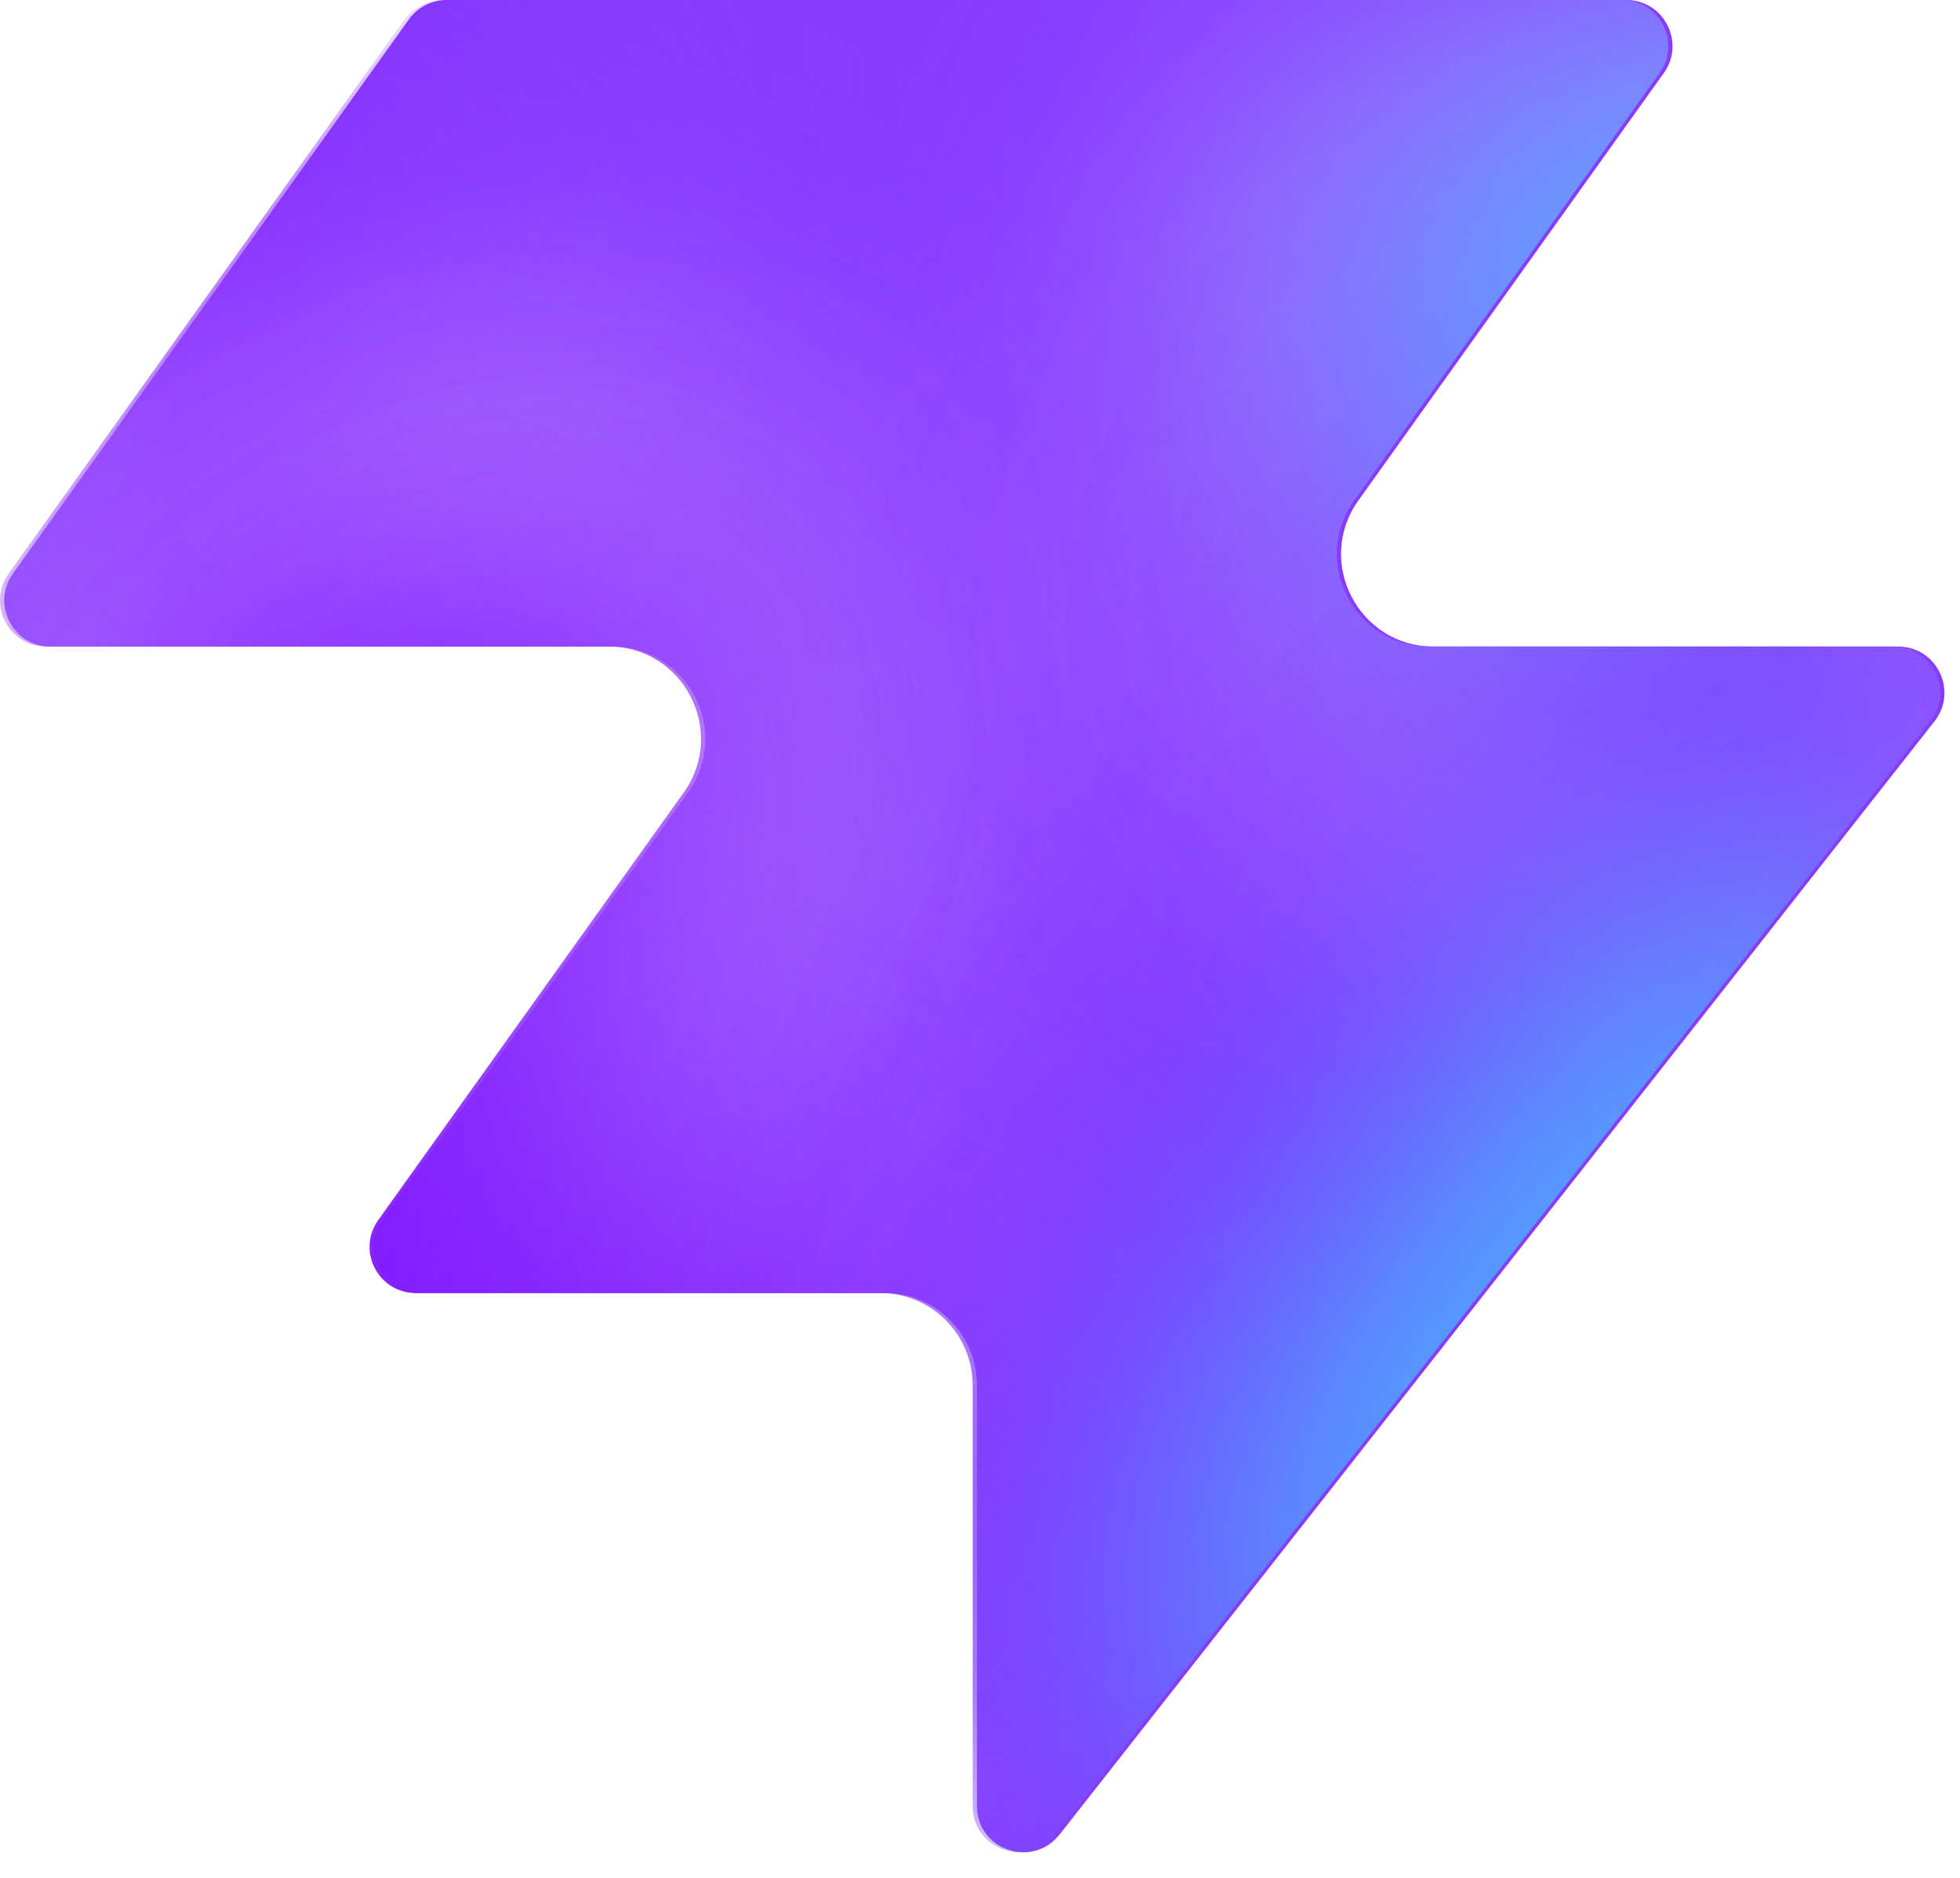
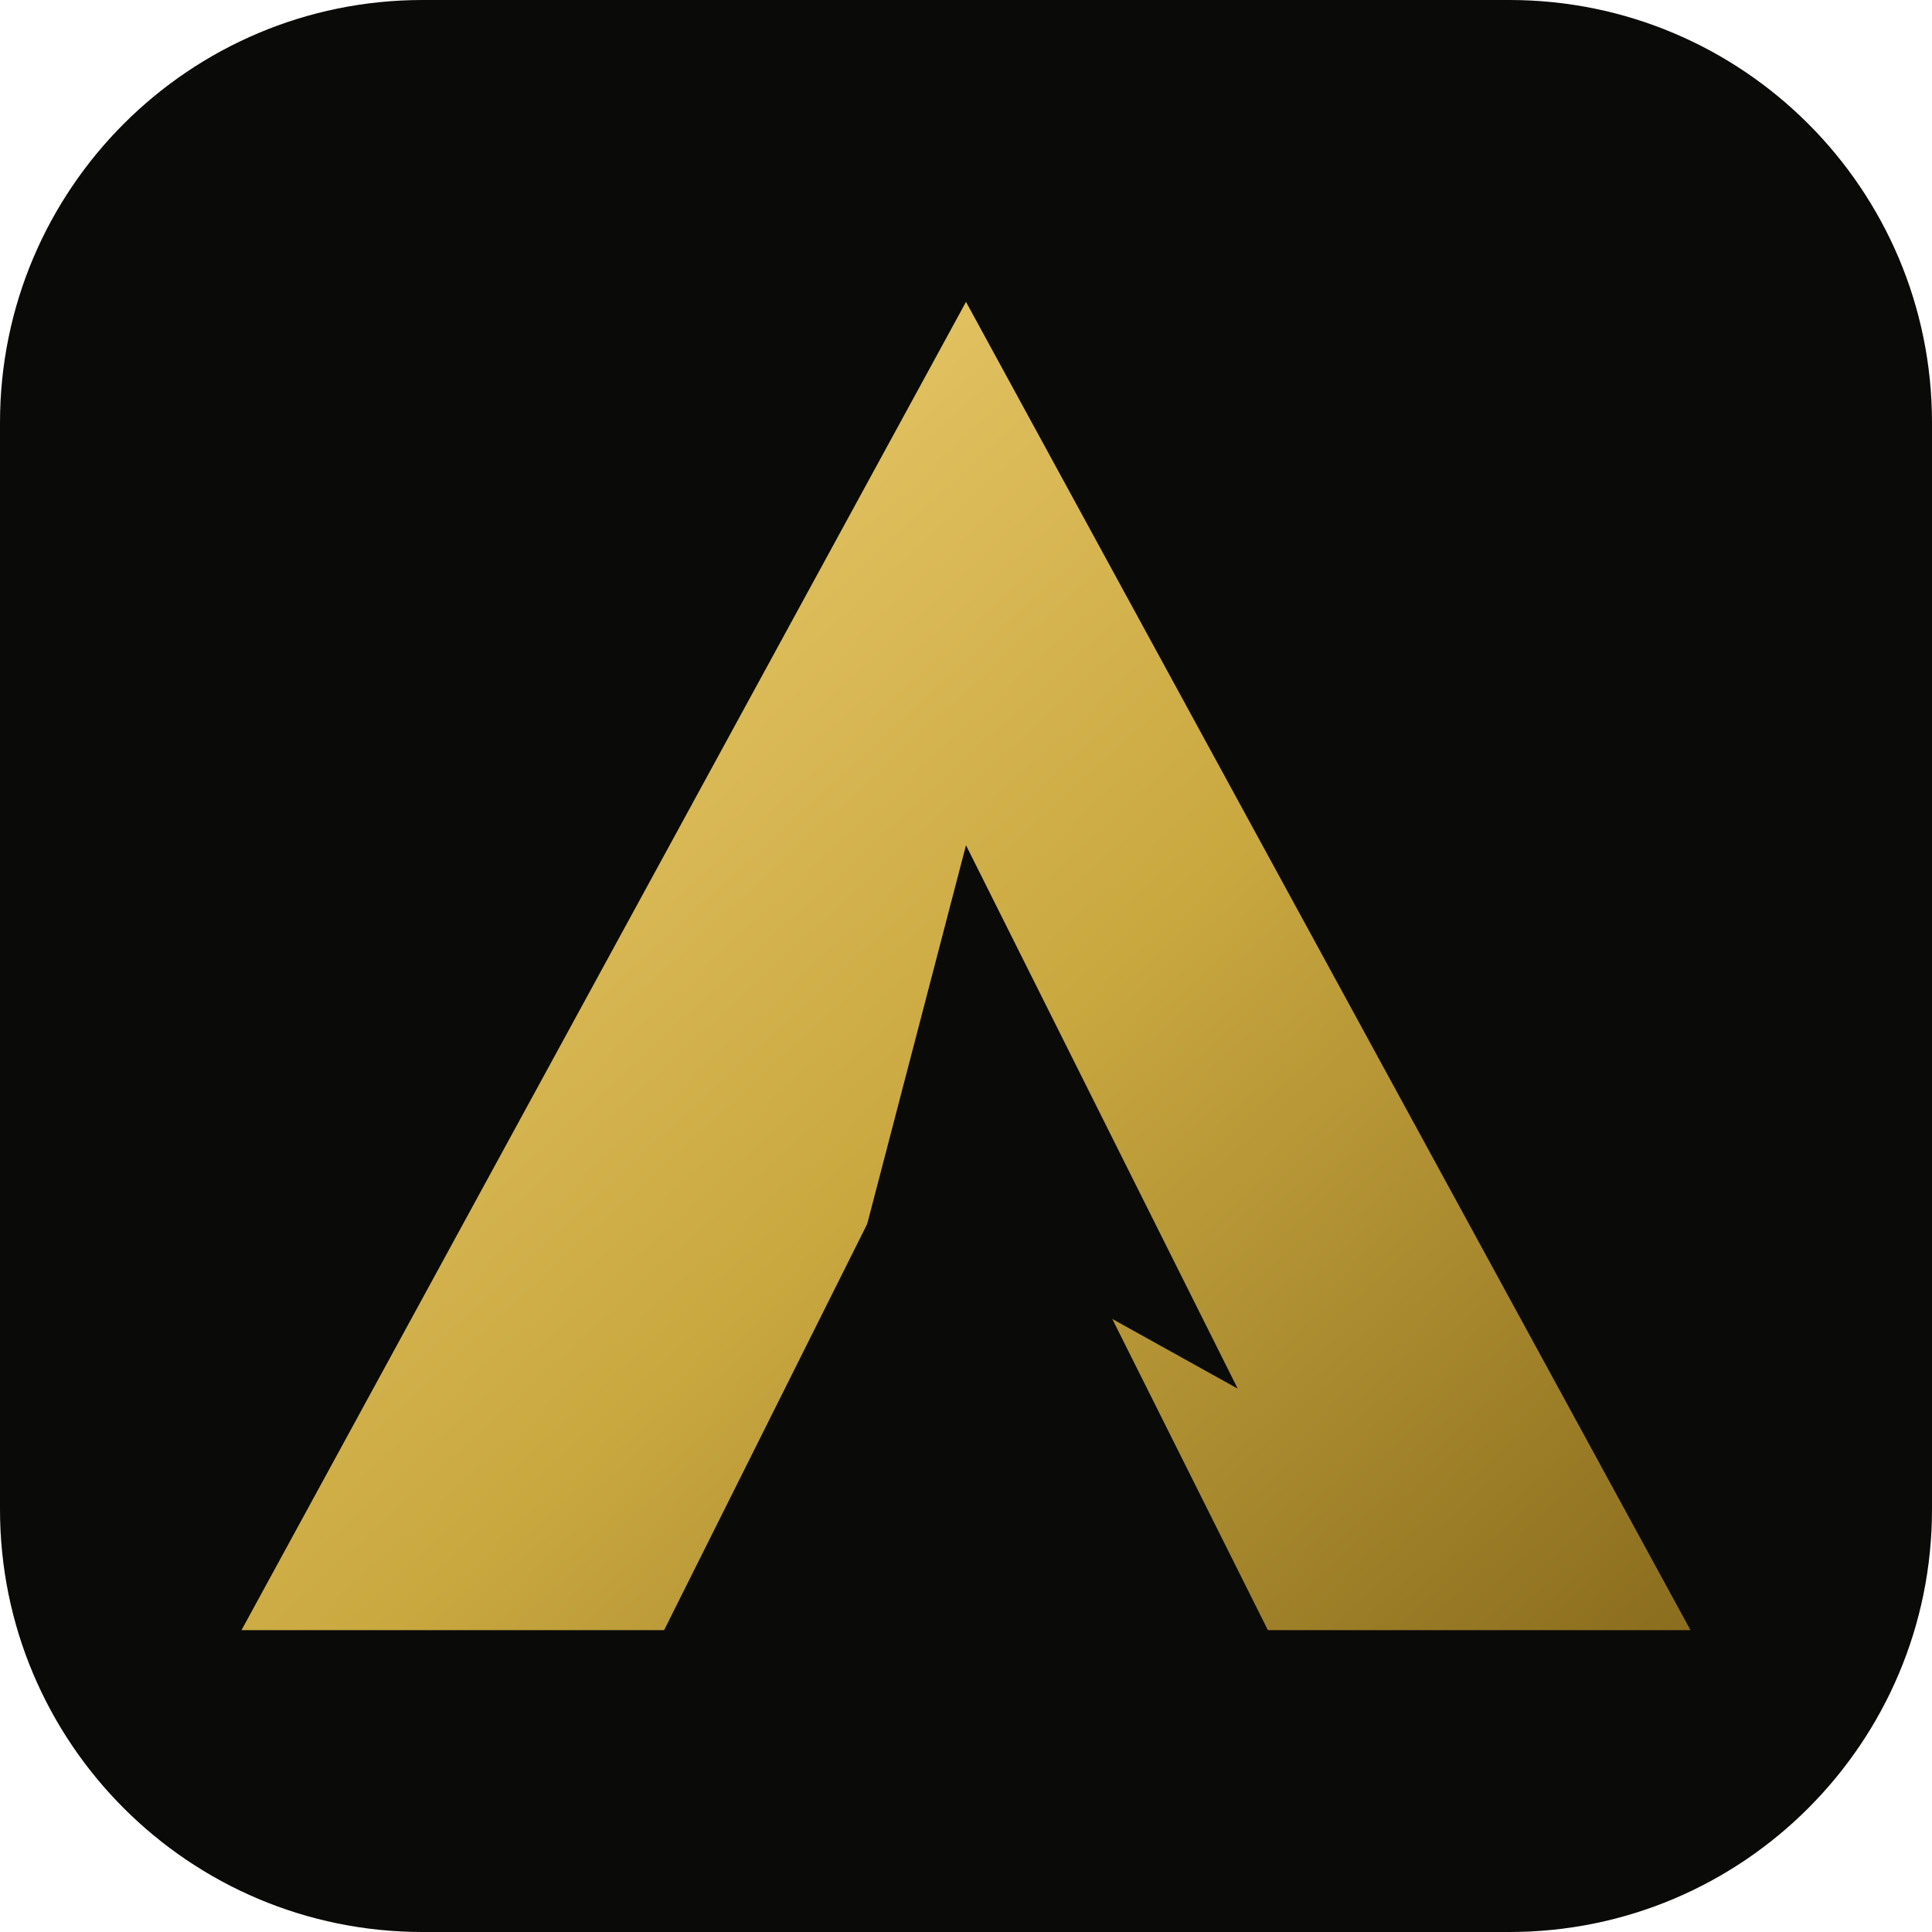
- <svg xmlns="http://www.w3.org/2000/svg" width="48" height="46" fill="none" viewBox="0 0 48 46">
-   <path fill="#863bff" d="M25.946 44.938c-.664.845-2.021.375-2.021-.698V33.937a2.26 2.26 0 0 0-2.262-2.262H10.287c-.92 0-1.456-1.04-.92-1.788l7.48-10.471c1.07-1.497 0-3.578-1.842-3.578H1.237c-.92 0-1.456-1.04-.92-1.788L10.013.474c.214-.297.556-.474.92-.474h28.894c.92 0 1.456 1.04.92 1.788l-7.48 10.471c-1.07 1.498 0 3.579 1.842 3.579h11.377c.943 0 1.473 1.088.89 1.83L25.947 44.94z" style="fill:#863bff;fill:color(display-p3 .525 .23 1);fill-opacity:1" />
-   <mask id="a" width="48" height="46" x="0" y="0" maskUnits="userSpaceOnUse" style="mask-type:alpha">
-     <path fill="#000" d="M25.842 44.938c-.664.844-2.021.375-2.021-.698V33.937a2.26 2.26 0 0 0-2.262-2.262H10.183c-.92 0-1.456-1.04-.92-1.788l7.48-10.471c1.07-1.498 0-3.579-1.842-3.579H1.133c-.92 0-1.456-1.04-.92-1.787L9.91.473c.214-.297.556-.474.92-.474h28.894c.92 0 1.456 1.04.92 1.788l-7.48 10.471c-1.07 1.498 0 3.578 1.842 3.578h11.377c.943 0 1.473 1.088.89 1.832L25.843 44.94z" style="fill:#000;fill-opacity:1" />
-   </mask>
-   <g mask="url(#a)">
-     <g filter="url(#b)">
-       <ellipse cx="5.508" cy="14.704" fill="#ede6ff" rx="5.508" ry="14.704" style="fill:#ede6ff;fill:color(display-p3 .927 .903 1);fill-opacity:1" transform="matrix(.00324 1 1 -.00324 -4.47 31.516)" />
-     </g>
-     <g filter="url(#c)">
-       <ellipse cx="10.399" cy="29.851" fill="#ede6ff" rx="10.399" ry="29.851" style="fill:#ede6ff;fill:color(display-p3 .927 .903 1);fill-opacity:1" transform="matrix(.00324 1 1 -.00324 -39.328 7.883)" />
-     </g>
-     <g filter="url(#d)">
-       <ellipse cx="5.508" cy="30.487" fill="#7e14ff" rx="5.508" ry="30.487" style="fill:#7e14ff;fill:color(display-p3 .492 .077 1);fill-opacity:1" transform="rotate(89.814 -25.913 -14.639)scale(1 -1)" />
-     </g>
-     <g filter="url(#e)">
-       <ellipse cx="5.508" cy="30.599" fill="#7e14ff" rx="5.508" ry="30.599" style="fill:#7e14ff;fill:color(display-p3 .492 .077 1);fill-opacity:1" transform="rotate(89.814 -32.644 -3.334)scale(1 -1)" />
-     </g>
-     <g filter="url(#f)">
-       <ellipse cx="5.508" cy="30.599" fill="#7e14ff" rx="5.508" ry="30.599" style="fill:#7e14ff;fill:color(display-p3 .492 .077 1);fill-opacity:1" transform="matrix(.00324 1 1 -.00324 -34.34 30.47)" />
-     </g>
-     <g filter="url(#g)">
-       <ellipse cx="14.072" cy="22.078" fill="#ede6ff" rx="14.072" ry="22.078" style="fill:#ede6ff;fill:color(display-p3 .927 .903 1);fill-opacity:1" transform="rotate(93.35 24.506 48.493)scale(-1 1)" />
-     </g>
-     <g filter="url(#h)">
-       <ellipse cx="3.47" cy="21.501" fill="#7e14ff" rx="3.47" ry="21.501" style="fill:#7e14ff;fill:color(display-p3 .492 .077 1);fill-opacity:1" transform="rotate(89.009 28.708 47.59)scale(-1 1)" />
-     </g>
-     <g filter="url(#i)">
-       <ellipse cx="3.47" cy="21.501" fill="#7e14ff" rx="3.47" ry="21.501" style="fill:#7e14ff;fill:color(display-p3 .492 .077 1);fill-opacity:1" transform="rotate(89.009 28.708 47.59)scale(-1 1)" />
-     </g>
-     <g filter="url(#j)">
-       <ellipse cx=".387" cy="8.972" fill="#7e14ff" rx="4.407" ry="29.108" style="fill:#7e14ff;fill:color(display-p3 .492 .077 1);fill-opacity:1" transform="rotate(39.51 .387 8.972)" />
-     </g>
-     <g filter="url(#k)">
-       <ellipse cx="47.523" cy="-6.092" fill="#7e14ff" rx="4.407" ry="29.108" style="fill:#7e14ff;fill:color(display-p3 .492 .077 1);fill-opacity:1" transform="rotate(37.892 47.523 -6.092)" />
-     </g>
-     <g filter="url(#l)">
-       <ellipse cx="41.412" cy="6.333" fill="#47bfff" rx="5.971" ry="9.665" style="fill:#47bfff;fill:color(display-p3 .28 .748 1);fill-opacity:1" transform="rotate(37.892 41.412 6.333)" />
-     </g>
-     <g filter="url(#m)">
-       <ellipse cx="-1.879" cy="38.332" fill="#7e14ff" rx="4.407" ry="29.108" style="fill:#7e14ff;fill:color(display-p3 .492 .077 1);fill-opacity:1" transform="rotate(37.892 -1.88 38.332)" />
-     </g>
-     <g filter="url(#n)">
-       <ellipse cx="-1.879" cy="38.332" fill="#7e14ff" rx="4.407" ry="29.108" style="fill:#7e14ff;fill:color(display-p3 .492 .077 1);fill-opacity:1" transform="rotate(37.892 -1.88 38.332)" />
-     </g>
-     <g filter="url(#o)">
-       <ellipse cx="35.651" cy="29.907" fill="#7e14ff" rx="4.407" ry="29.108" style="fill:#7e14ff;fill:color(display-p3 .492 .077 1);fill-opacity:1" transform="rotate(37.892 35.651 29.907)" />
-     </g>
-     <g filter="url(#p)">
-       <ellipse cx="38.418" cy="32.4" fill="#47bfff" rx="5.971" ry="15.297" style="fill:#47bfff;fill:color(display-p3 .28 .748 1);fill-opacity:1" transform="rotate(37.892 38.418 32.4)" />
-     </g>
-   </g>
+ <svg xmlns="http://www.w3.org/2000/svg" width="64" height="64" viewBox="0 0 64 64">
  <defs>
-     <filter id="b" width="60.045" height="41.654" x="-19.77" y="16.149" color-interpolation-filters="sRGB" filterUnits="userSpaceOnUse">
-       <feFlood flood-opacity="0" result="BackgroundImageFix" />
-       <feBlend in="SourceGraphic" in2="BackgroundImageFix" result="shape" />
-       <feGaussianBlur result="effect1_foregroundBlur_2002_17158" stdDeviation="7.659" />
-     </filter>
-     <filter id="c" width="90.34" height="51.437" x="-54.613" y="-7.533" color-interpolation-filters="sRGB" filterUnits="userSpaceOnUse">
-       <feFlood flood-opacity="0" result="BackgroundImageFix" />
-       <feBlend in="SourceGraphic" in2="BackgroundImageFix" result="shape" />
-       <feGaussianBlur result="effect1_foregroundBlur_2002_17158" stdDeviation="7.659" />
-     </filter>
-     <filter id="d" width="79.355" height="29.4" x="-49.64" y="2.03" color-interpolation-filters="sRGB" filterUnits="userSpaceOnUse">
-       <feFlood flood-opacity="0" result="BackgroundImageFix" />
-       <feBlend in="SourceGraphic" in2="BackgroundImageFix" result="shape" />
-       <feGaussianBlur result="effect1_foregroundBlur_2002_17158" stdDeviation="4.596" />
-     </filter>
-     <filter id="e" width="79.579" height="29.4" x="-45.045" y="20.029" color-interpolation-filters="sRGB" filterUnits="userSpaceOnUse">
-       <feFlood flood-opacity="0" result="BackgroundImageFix" />
-       <feBlend in="SourceGraphic" in2="BackgroundImageFix" result="shape" />
-       <feGaussianBlur result="effect1_foregroundBlur_2002_17158" stdDeviation="4.596" />
-     </filter>
-     <filter id="f" width="79.579" height="29.4" x="-43.513" y="21.178" color-interpolation-filters="sRGB" filterUnits="userSpaceOnUse">
-       <feFlood flood-opacity="0" result="BackgroundImageFix" />
-       <feBlend in="SourceGraphic" in2="BackgroundImageFix" result="shape" />
-       <feGaussianBlur result="effect1_foregroundBlur_2002_17158" stdDeviation="4.596" />
-     </filter>
-     <filter id="g" width="74.749" height="58.852" x="15.756" y="-17.901" color-interpolation-filters="sRGB" filterUnits="userSpaceOnUse">
-       <feFlood flood-opacity="0" result="BackgroundImageFix" />
-       <feBlend in="SourceGraphic" in2="BackgroundImageFix" result="shape" />
-       <feGaussianBlur result="effect1_foregroundBlur_2002_17158" stdDeviation="7.659" />
-     </filter>
-     <filter id="h" width="61.377" height="25.362" x="23.548" y="2.284" color-interpolation-filters="sRGB" filterUnits="userSpaceOnUse">
-       <feFlood flood-opacity="0" result="BackgroundImageFix" />
-       <feBlend in="SourceGraphic" in2="BackgroundImageFix" result="shape" />
-       <feGaussianBlur result="effect1_foregroundBlur_2002_17158" stdDeviation="4.596" />
-     </filter>
-     <filter id="i" width="61.377" height="25.362" x="23.548" y="2.284" color-interpolation-filters="sRGB" filterUnits="userSpaceOnUse">
-       <feFlood flood-opacity="0" result="BackgroundImageFix" />
-       <feBlend in="SourceGraphic" in2="BackgroundImageFix" result="shape" />
-       <feGaussianBlur result="effect1_foregroundBlur_2002_17158" stdDeviation="4.596" />
-     </filter>
-     <filter id="j" width="56.045" height="63.649" x="-27.636" y="-22.853" color-interpolation-filters="sRGB" filterUnits="userSpaceOnUse">
-       <feFlood flood-opacity="0" result="BackgroundImageFix" />
-       <feBlend in="SourceGraphic" in2="BackgroundImageFix" result="shape" />
-       <feGaussianBlur result="effect1_foregroundBlur_2002_17158" stdDeviation="4.596" />
-     </filter>
-     <filter id="k" width="54.814" height="64.646" x="20.116" y="-38.415" color-interpolation-filters="sRGB" filterUnits="userSpaceOnUse">
-       <feFlood flood-opacity="0" result="BackgroundImageFix" />
-       <feBlend in="SourceGraphic" in2="BackgroundImageFix" result="shape" />
-       <feGaussianBlur result="effect1_foregroundBlur_2002_17158" stdDeviation="4.596" />
-     </filter>
-     <filter id="l" width="33.541" height="35.313" x="24.641" y="-11.323" color-interpolation-filters="sRGB" filterUnits="userSpaceOnUse">
-       <feFlood flood-opacity="0" result="BackgroundImageFix" />
-       <feBlend in="SourceGraphic" in2="BackgroundImageFix" result="shape" />
-       <feGaussianBlur result="effect1_foregroundBlur_2002_17158" stdDeviation="4.596" />
-     </filter>
-     <filter id="m" width="54.814" height="64.646" x="-29.286" y="6.009" color-interpolation-filters="sRGB" filterUnits="userSpaceOnUse">
-       <feFlood flood-opacity="0" result="BackgroundImageFix" />
-       <feBlend in="SourceGraphic" in2="BackgroundImageFix" result="shape" />
-       <feGaussianBlur result="effect1_foregroundBlur_2002_17158" stdDeviation="4.596" />
-     </filter>
-     <filter id="n" width="54.814" height="64.646" x="-29.286" y="6.009" color-interpolation-filters="sRGB" filterUnits="userSpaceOnUse">
-       <feFlood flood-opacity="0" result="BackgroundImageFix" />
-       <feBlend in="SourceGraphic" in2="BackgroundImageFix" result="shape" />
-       <feGaussianBlur result="effect1_foregroundBlur_2002_17158" stdDeviation="4.596" />
-     </filter>
-     <filter id="o" width="54.814" height="64.646" x="8.244" y="-2.416" color-interpolation-filters="sRGB" filterUnits="userSpaceOnUse">
-       <feFlood flood-opacity="0" result="BackgroundImageFix" />
-       <feBlend in="SourceGraphic" in2="BackgroundImageFix" result="shape" />
-       <feGaussianBlur result="effect1_foregroundBlur_2002_17158" stdDeviation="4.596" />
-     </filter>
-     <filter id="p" width="39.409" height="43.623" x="18.713" y="10.588" color-interpolation-filters="sRGB" filterUnits="userSpaceOnUse">
-       <feFlood flood-opacity="0" result="BackgroundImageFix" />
-       <feBlend in="SourceGraphic" in2="BackgroundImageFix" result="shape" />
-       <feGaussianBlur result="effect1_foregroundBlur_2002_17158" stdDeviation="4.596" />
-     </filter>
+     <linearGradient id="g" x1="0" y1="0" x2="1" y2="1">
+       <stop offset="0%" stop-color="#F4D57A" />
+       <stop offset="55%" stop-color="#C9A840" />
+       <stop offset="100%" stop-color="#8A6D1E" />
+     </linearGradient>
  </defs>
+   <rect width="64" height="64" rx="14" fill="#0a0a08" />
+   <path d="M32 10 L56 54 L42 54 L32 34 L22 54 L8 54 Z" fill="url(#g)" />
+   <path d="M32 28 L41 46 L32 41 L26 51 Z" fill="#0a0a08" />
</svg>
